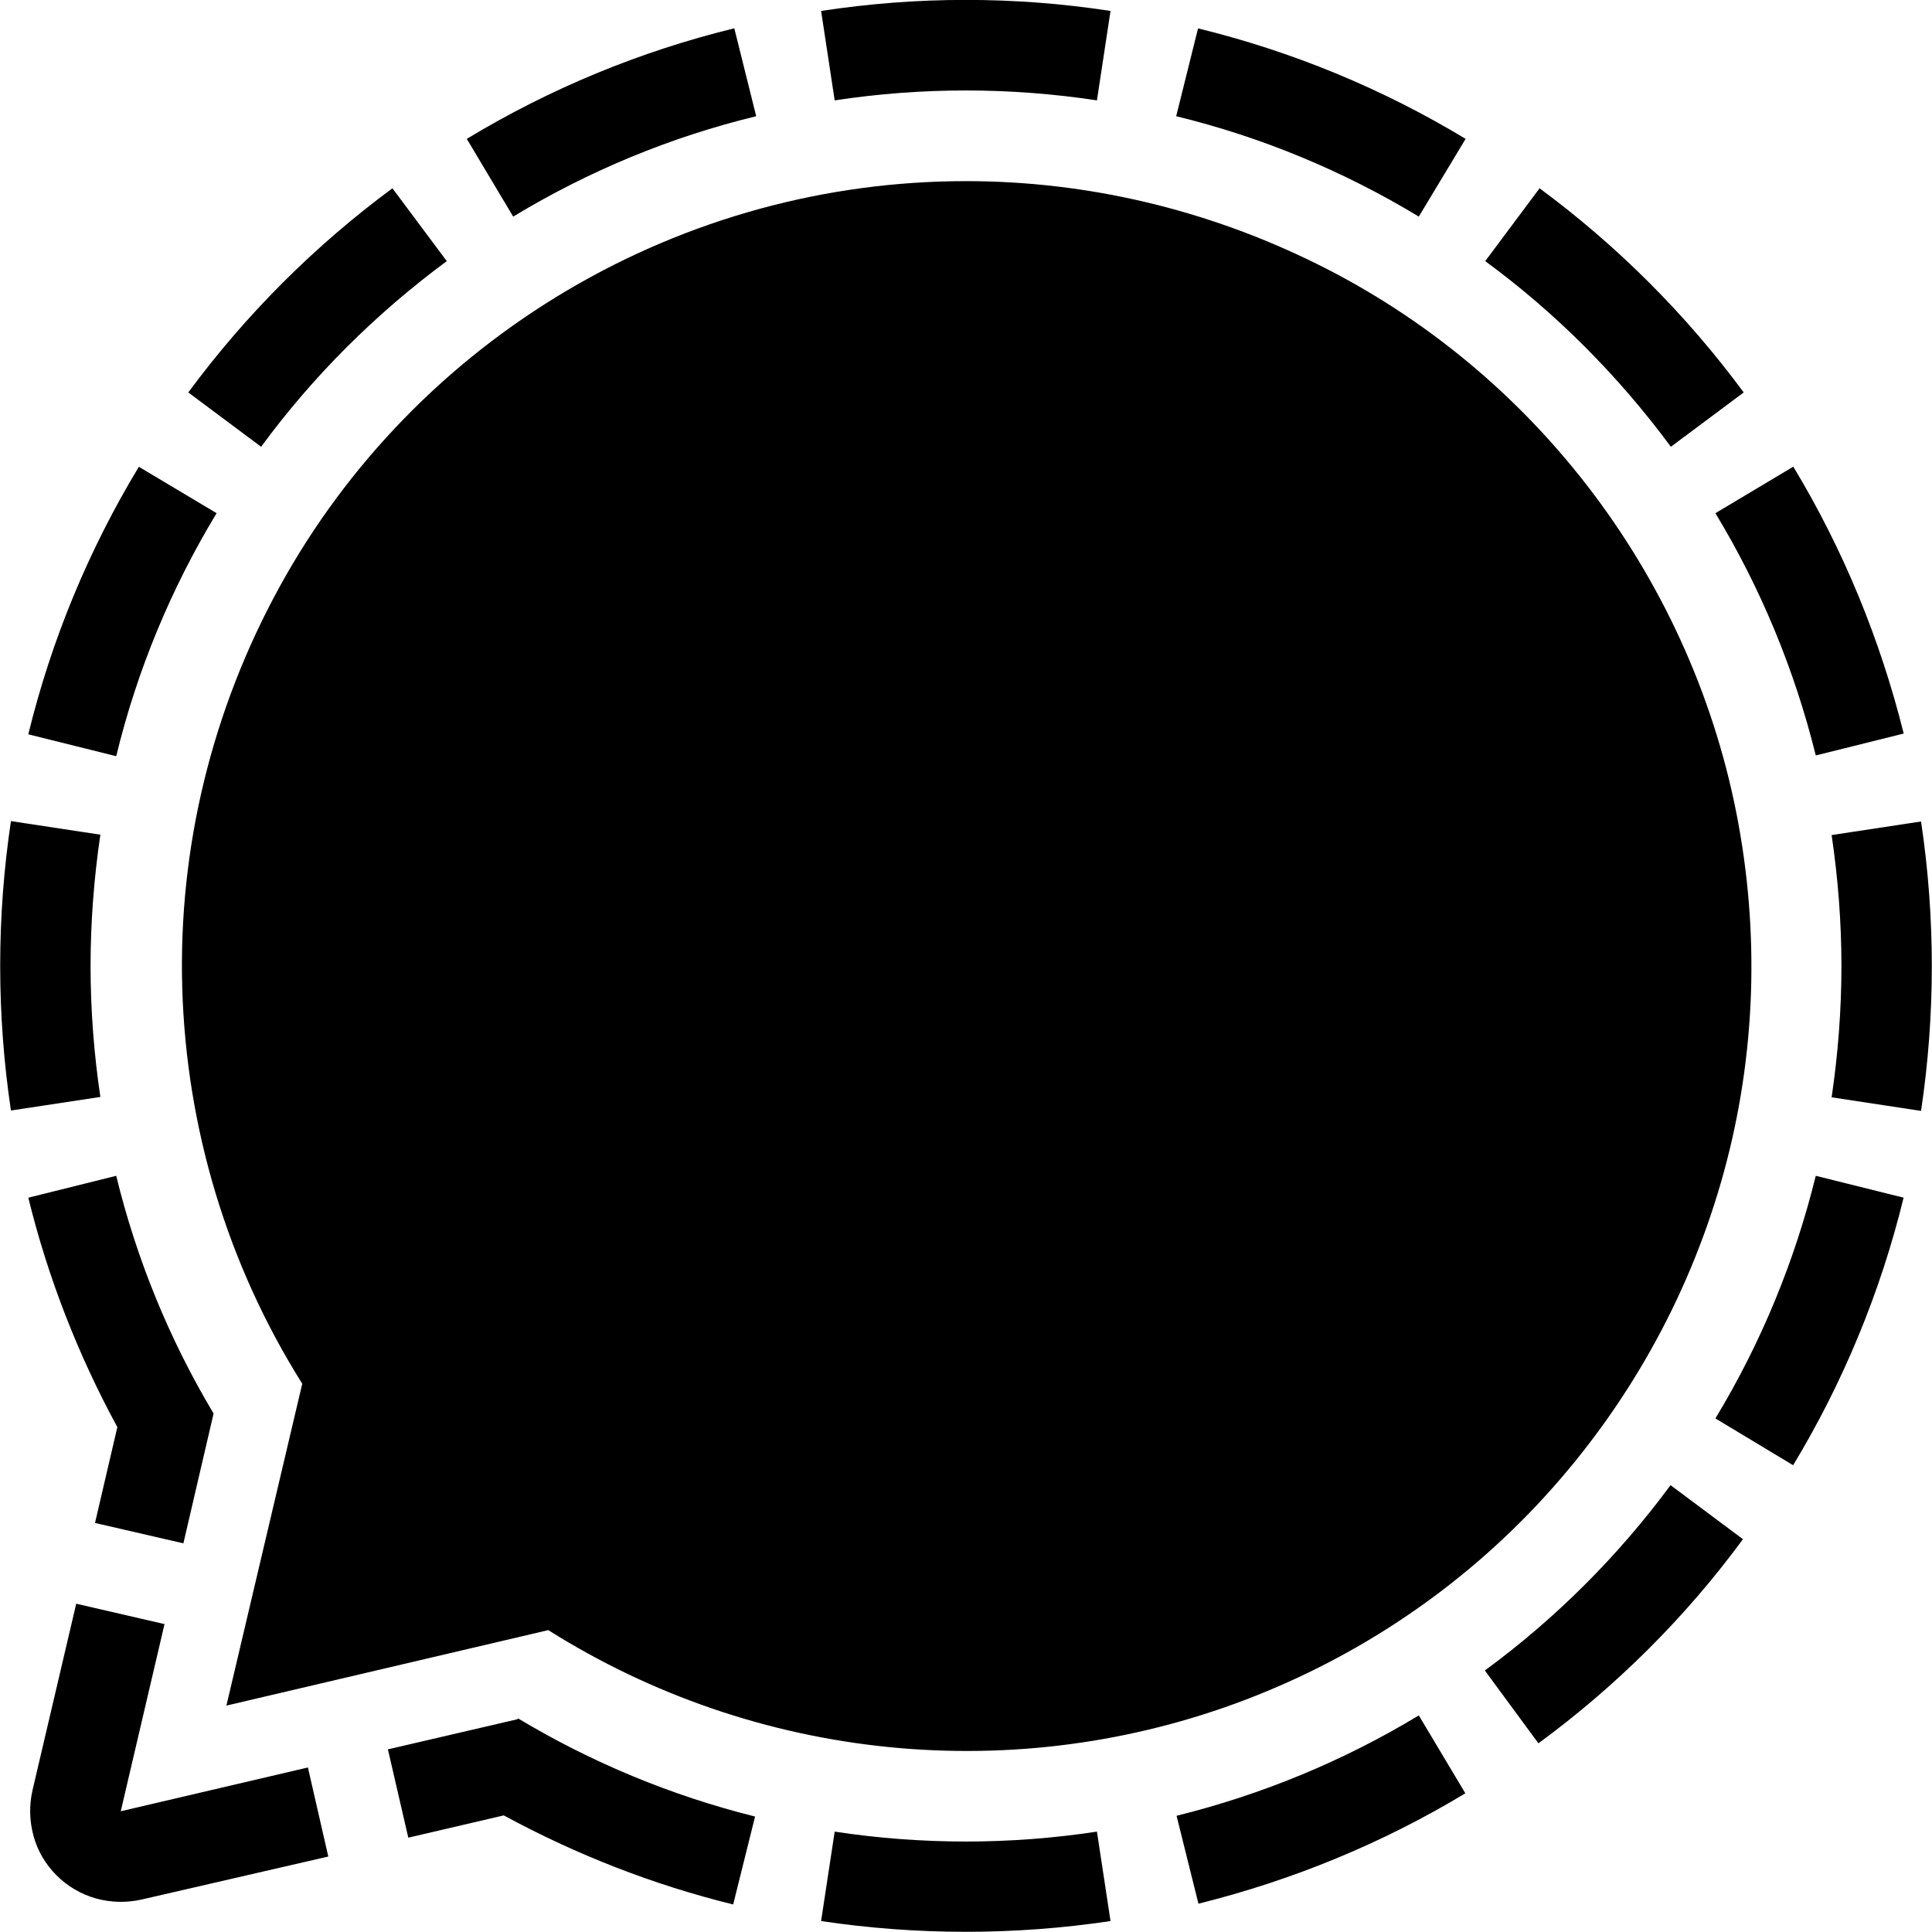
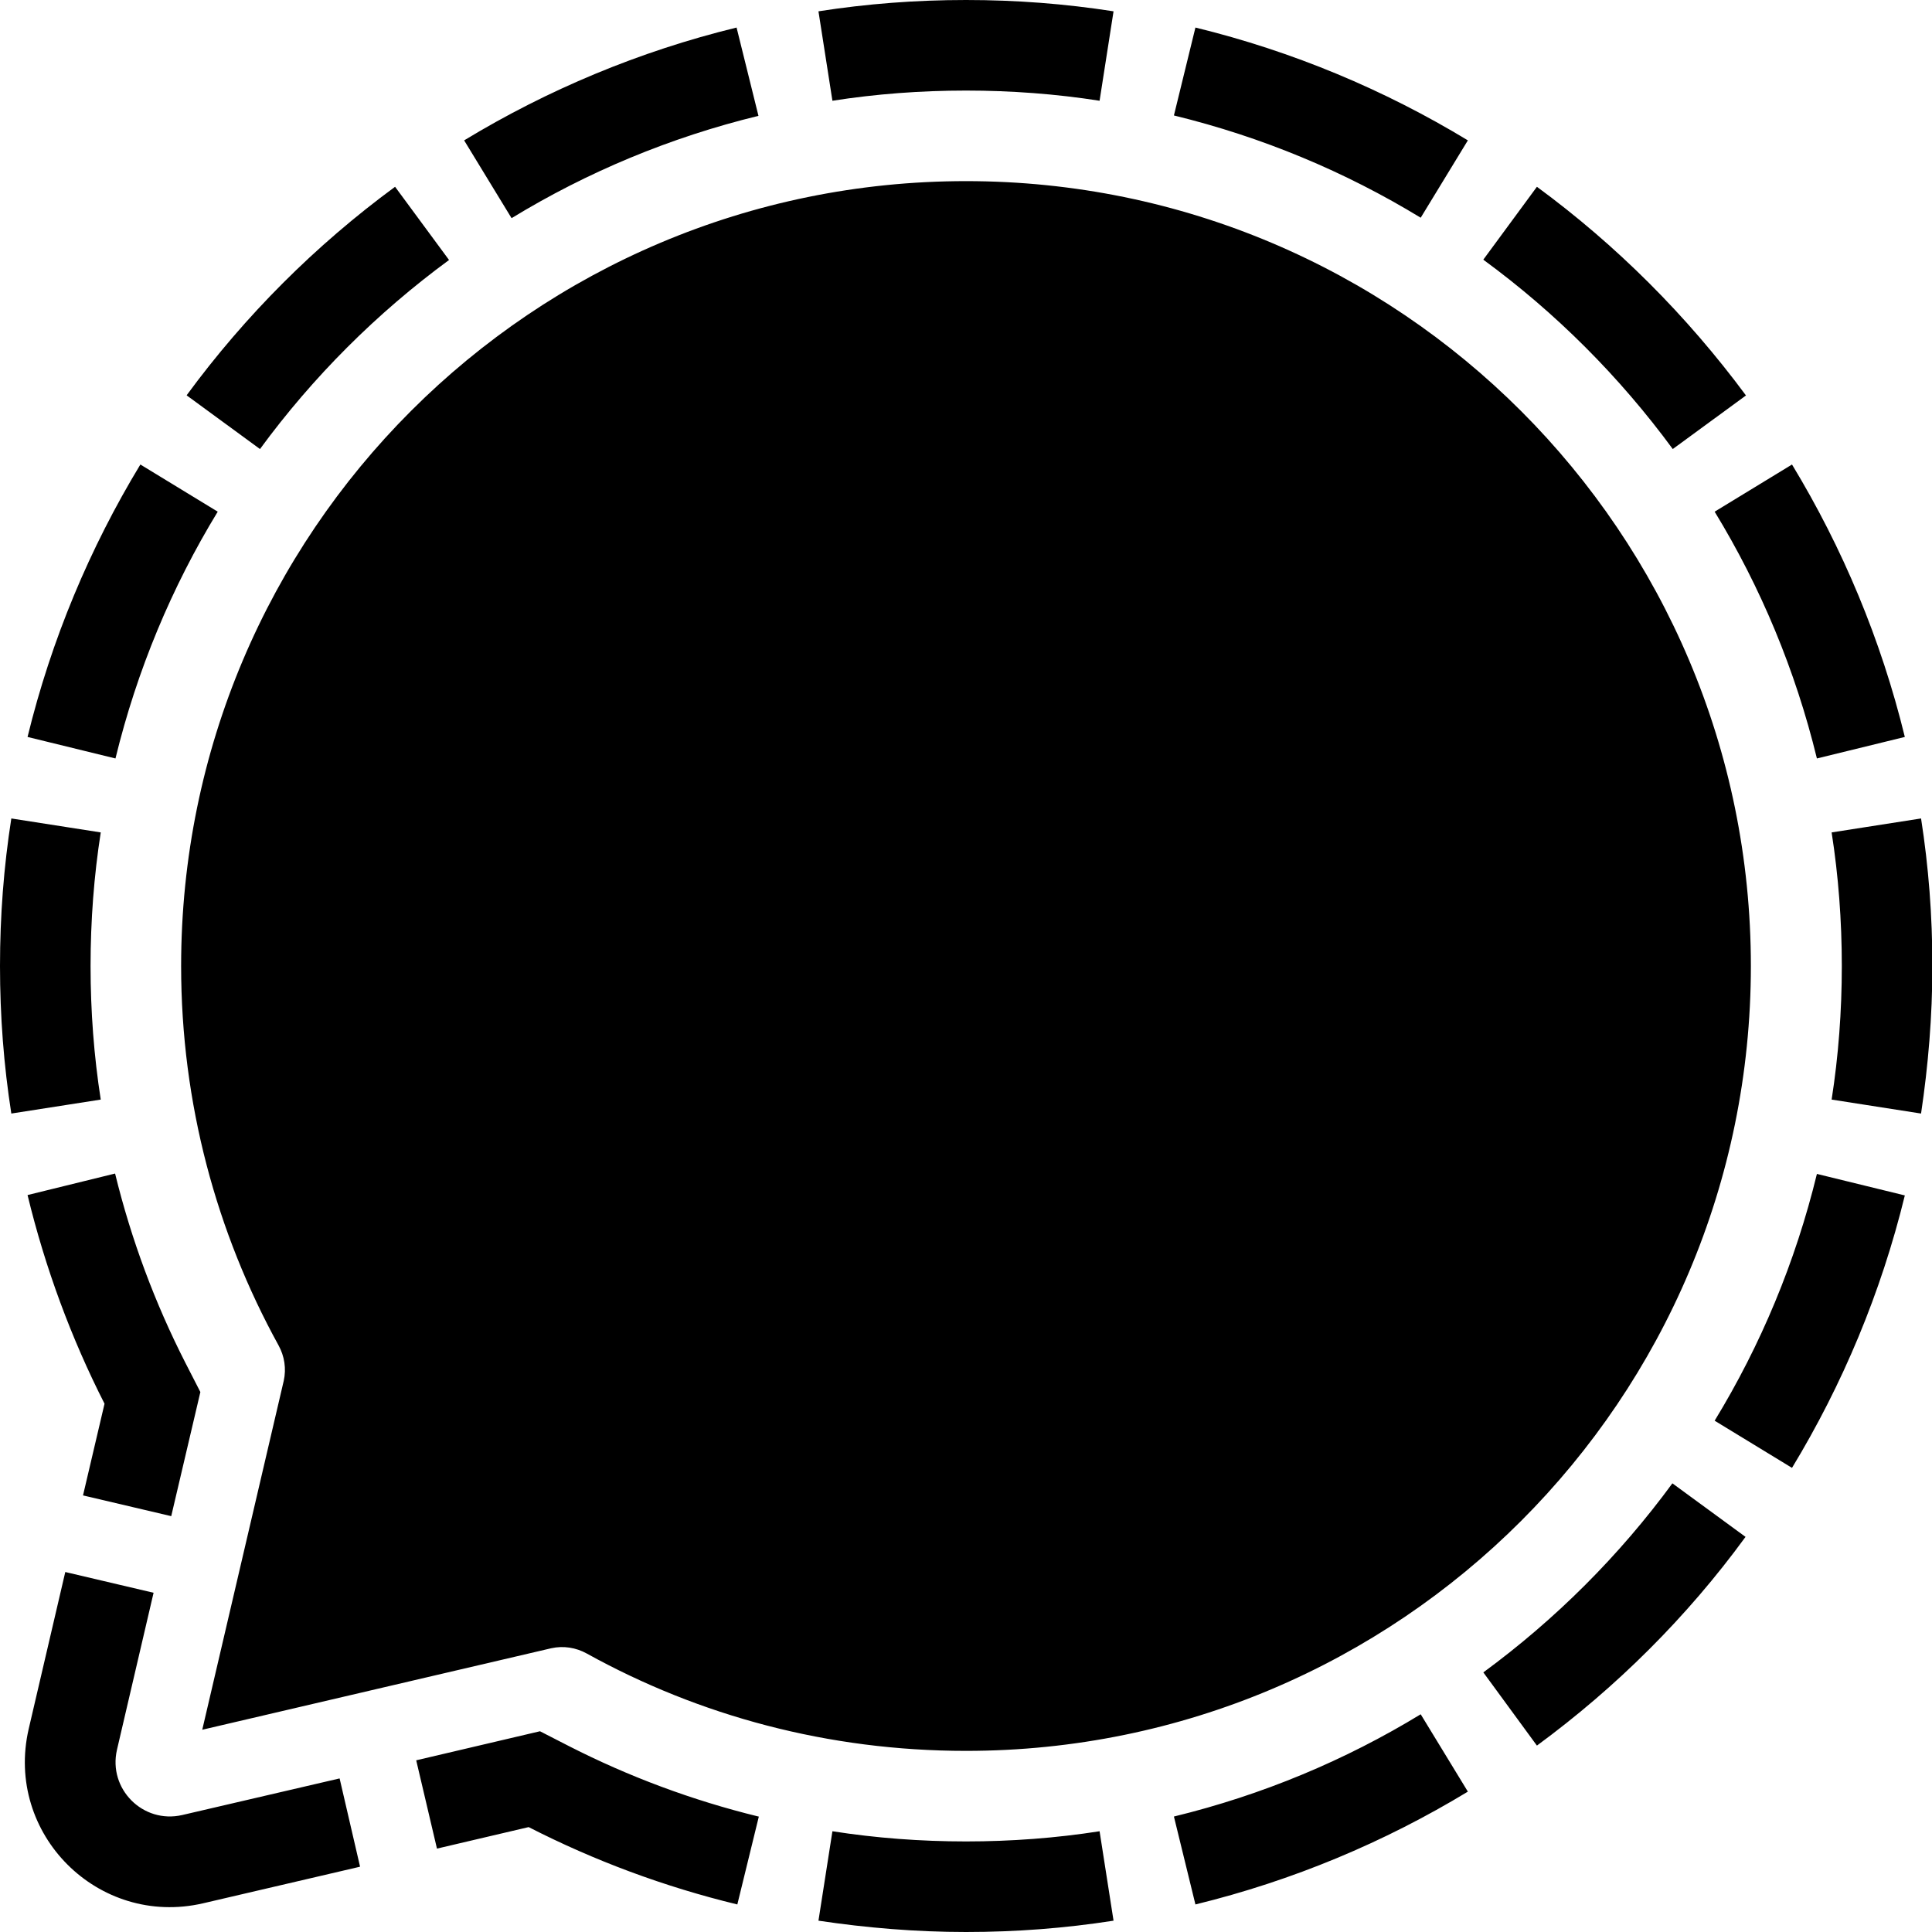
<svg xmlns="http://www.w3.org/2000/svg" id="icon" viewBox="0 0 512 512">
-   <path d="M194.6 7.5l5.8 23.3C177.7 36.3 156 45.3 136 57.4L123.7 36.8c22-13.3 45.9-23.2 70.9-29.3zm122.9 0l-5.8 23.3C334.3 36.3 356 45.3 376 57.4l12.4-20.6c-22-13.3-46-23.2-71-29.3zM36.8 123.7c-13.3 22-23.2 45.9-29.3 70.9l23.3 5.8C36.3 177.7 45.3 156 57.4 136L36.8 123.7zM24 256c0-11.6 .9-23.3 2.6-34.8L2.9 217.6c-3.8 25.4-3.8 51.3 0 76.7l23.7-3.6C24.9 279.3 24 267.6 24 256zM388.3 475.2L376 454.6c-20 12.1-41.6 21-64.2 26.6l5.8 23.3c24.9-6.2 48.8-16 70.8-29.3zM488 256c0 11.6-.9 23.3-2.6 34.8l23.7 3.6c3.8-25.4 3.8-51.3 0-76.7l-23.7 3.6c1.7 11.5 2.6 23.1 2.6 34.8zm16.5 61.4l-23.3-5.8c-5.6 22.7-14.5 44.3-26.6 64.3l20.6 12.4c13.3-22 23.2-46 29.3-71zm-213.8 168c-23 3.5-46.5 3.5-69.5 0l-3.6 23.7c25.4 3.8 51.3 3.8 76.7 0l-3.6-23.7zm152-91.8c-13.8 18.7-30.4 35.3-49.2 49.1l14.2 19.3c20.7-15.2 39-33.4 54.2-54.1l-19.3-14.4zM393.6 69.2c18.8 13.8 35.3 30.4 49.2 49.2L462.1 104C446.9 83.4 428.6 65.1 408 49.9L393.6 69.2zM69.2 118.4c13.8-18.8 30.4-35.3 49.2-49.2L104 49.9C83.4 65.1 65.1 83.4 49.9 104l19.3 14.4zm406 5.3L454.6 136c12.1 20 21 41.6 26.6 64.2l23.3-5.8c-6.2-24.9-16-48.8-29.3-70.8zm-254-97.1c23-3.5 46.5-3.5 69.5 0l3.6-23.7C268.9-1 243.1-1 217.6 2.9l3.6 23.7zM81.6 468.4L32 480l11.6-49.6L20.2 425 8.6 474.5c-.9 4-.8 8.1 .3 12.1s3.2 7.5 6.1 10.4s6.5 5 10.4 6.1s8.1 1.2 12.1 .3L87 492l-5.4-23.6zM25.2 403.6L48.6 409l8-34.4c-11.7-19.6-20.4-40.8-25.8-63L7.5 317.4c5.2 21.2 13.2 41.7 23.6 60.8l-5.9 25.3zm112 52l-34.4 8 5.4 23.4 25.3-5.9c19.2 10.4 39.6 18.4 60.8 23.6l5.8-23.3c-22.1-5.5-43.3-14.3-62.8-26l-.2 .2zM256 48c-37.2 0-73.6 10-105.6 28.9s-58.4 46-76.3 78.6s-26.9 69.3-25.8 106.4s12 73.3 31.8 104.8L60 452l85.3-20c27.3 17.2 58.2 27.8 90.3 31s64.5-1.1 94.6-12.6s57.2-29.8 79-53.6s37.8-52.2 46.8-83.2s10.5-63.6 4.7-95.3s-19-61.6-38.4-87.4s-44.5-46.7-73.4-61S288.3 48 256 48z" />
+   <path d="M256 0c-13.3 0-26.3 1-39.1 3l3.7 23.7C232.1 24.9 244 24 256 24s23.9 .9 35.4 2.7L295.1 3C282.3 1 269.3 0 256 0zm60.8 7.3l-5.7 23.3c23.4 5.7 45.4 14.9 65.4 27.1l12.5-20.5c-22.1-13.4-46.4-23.6-72.2-29.9zm76.4 61.6c19.1 14 36 30.9 50.1 50.1l19.4-14.2C447 83.6 428.4 65 407.3 49.5L393.1 68.8zm81.7 54.2l-20.5 12.5c12.2 20 21.4 42 27.1 65.4l23.3-5.7c-6.3-25.8-16.5-50.1-29.9-72.2zm10.5 97.5c1.8 11.5 2.7 23.4 2.7 35.4s-.9 23.9-2.7 35.4l23.7 3.7c1.9-12.7 3-25.8 3-39.1s-1-26.3-3-39.1l-23.7 3.7zm-31 155.9l20.5 12.5c13.4-22.1 23.6-46.4 29.9-72.2l-23.3-5.7c-5.7 23.4-14.9 45.4-27.1 65.4zm8.2 30.8l-19.4-14.2c-14 19.1-30.9 36-50.1 50.1l14.2 19.4c21.1-15.5 39.8-34.1 55.2-55.2zm-86.1 47c-20 12.2-42 21.4-65.4 27.1l5.7 23.3c25.8-6.3 50.1-16.5 72.2-29.9l-12.5-20.5zM295.1 509l-3.7-23.7C279.9 487.1 268 488 256 488s-23.9-.9-35.4-2.7L216.9 509c12.7 1.9 25.8 3 39.1 3s26.3-1 39.1-3zm-94.1-27.6c-17.6-4.3-34.4-10.6-50.1-18.6l-7.8-4-32.8 7.7 5.5 23.4 24.3-5.7c17.4 8.9 35.9 15.8 55.3 20.5l5.7-23.3zM95.4 494.6L90 471.3 48.3 481c-10.4 2.4-19.7-6.9-17.3-17.3l9.7-41.6-23.4-5.5-9.7 41.6C1.2 486 26 510.8 53.8 504.4l41.6-9.7zm-50-92.9l7.7-32.8-4-7.8c-8-15.7-14.3-32.5-18.6-50.1L7.3 316.7C12 336.1 18.9 354.7 27.7 372l-5.7 24.3 23.4 5.5zM3 295.1l23.7-3.7C24.9 279.9 24 268 24 256s.9-23.9 2.7-35.4L3 216.9C1 229.7 0 242.7 0 256s1 26.3 3 39.1zm27.6-94.1c5.7-23.4 14.9-45.4 27.1-65.4L37.2 123.1c-13.4 22.1-23.6 46.4-29.9 72.2l23.3 5.7zm18.9-96.2l19.4 14.2c14-19.1 30.9-36 50.1-50.1L104.7 49.5C83.6 65 65 83.6 49.5 104.7zm86.1-47c20-12.2 42-21.4 65.4-27.1L195.2 7.3c-25.8 6.3-50.1 16.5-72.2 29.9l12.5 20.5zM256 464c114.9 0 208-93.1 208-208S370.9 48 256 48 48 141.1 48 256c0 36.4 9.4 70.7 25.8 100.5 1.6 2.9 2.1 6.2 1.4 9.4l-21.6 92.5 92.5-21.6c3.2-.7 6.5-.2 9.4 1.4 29.8 16.5 64 25.8 100.5 25.8z" />
</svg>
